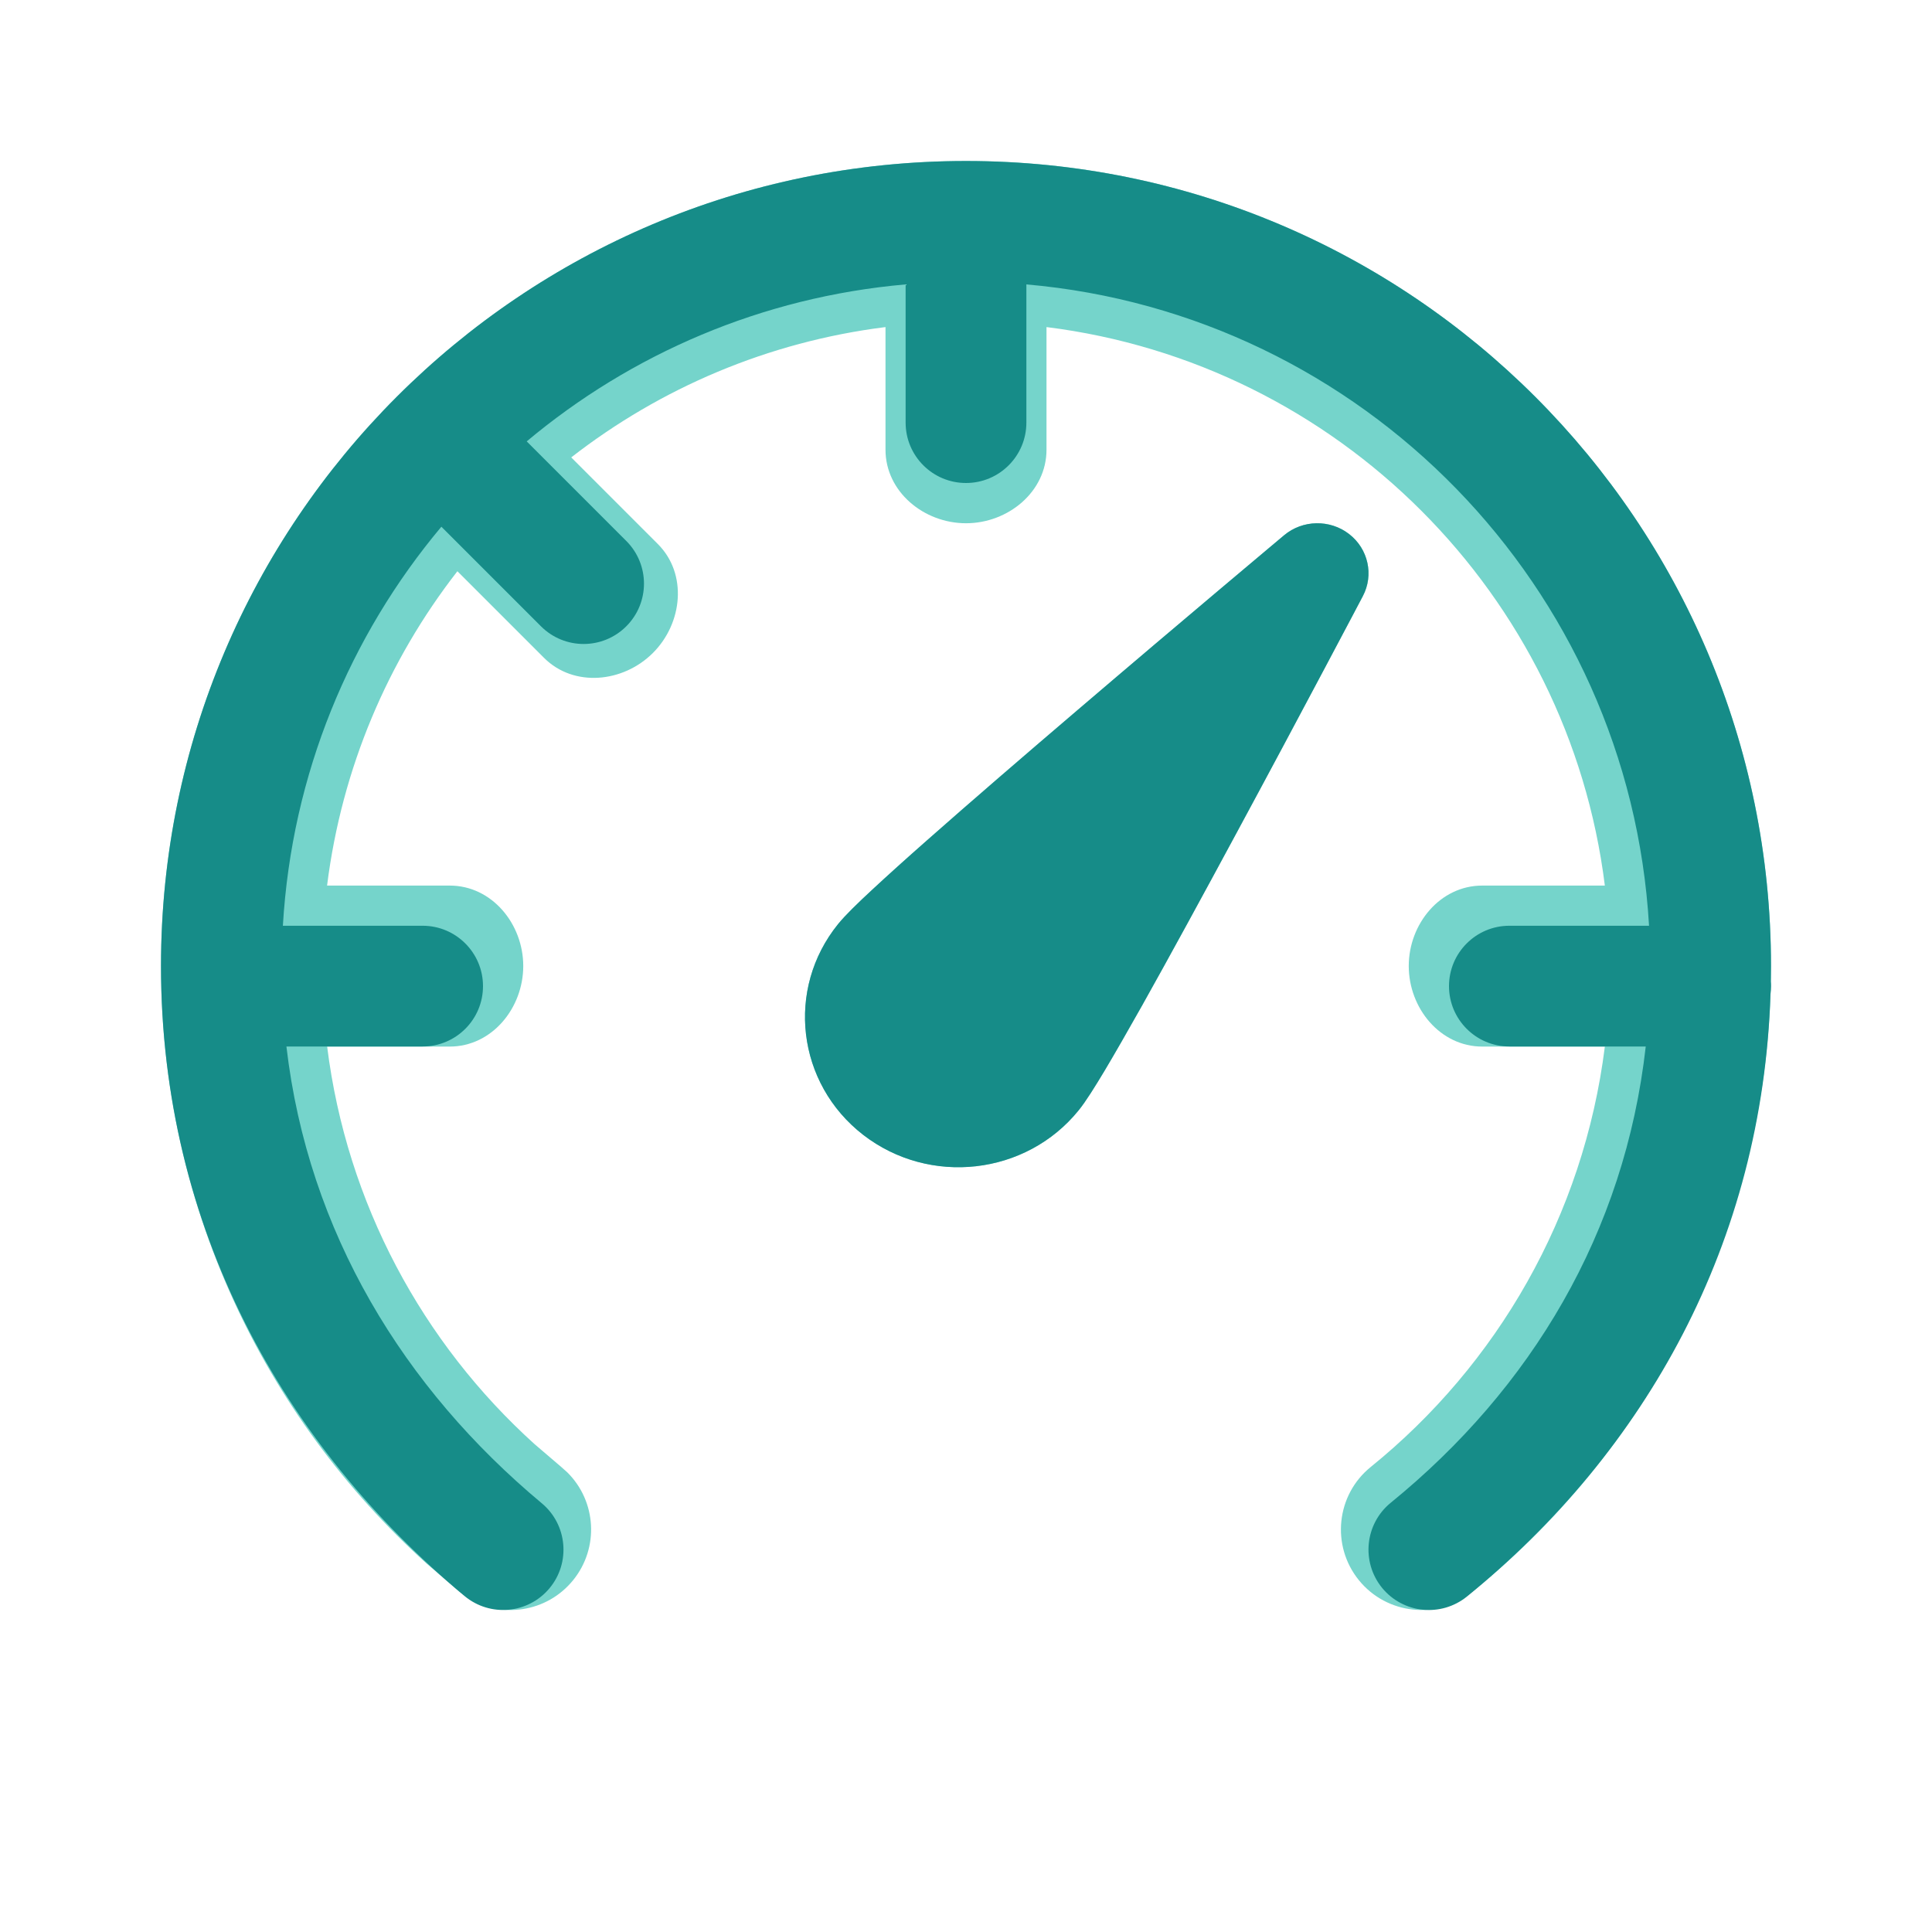
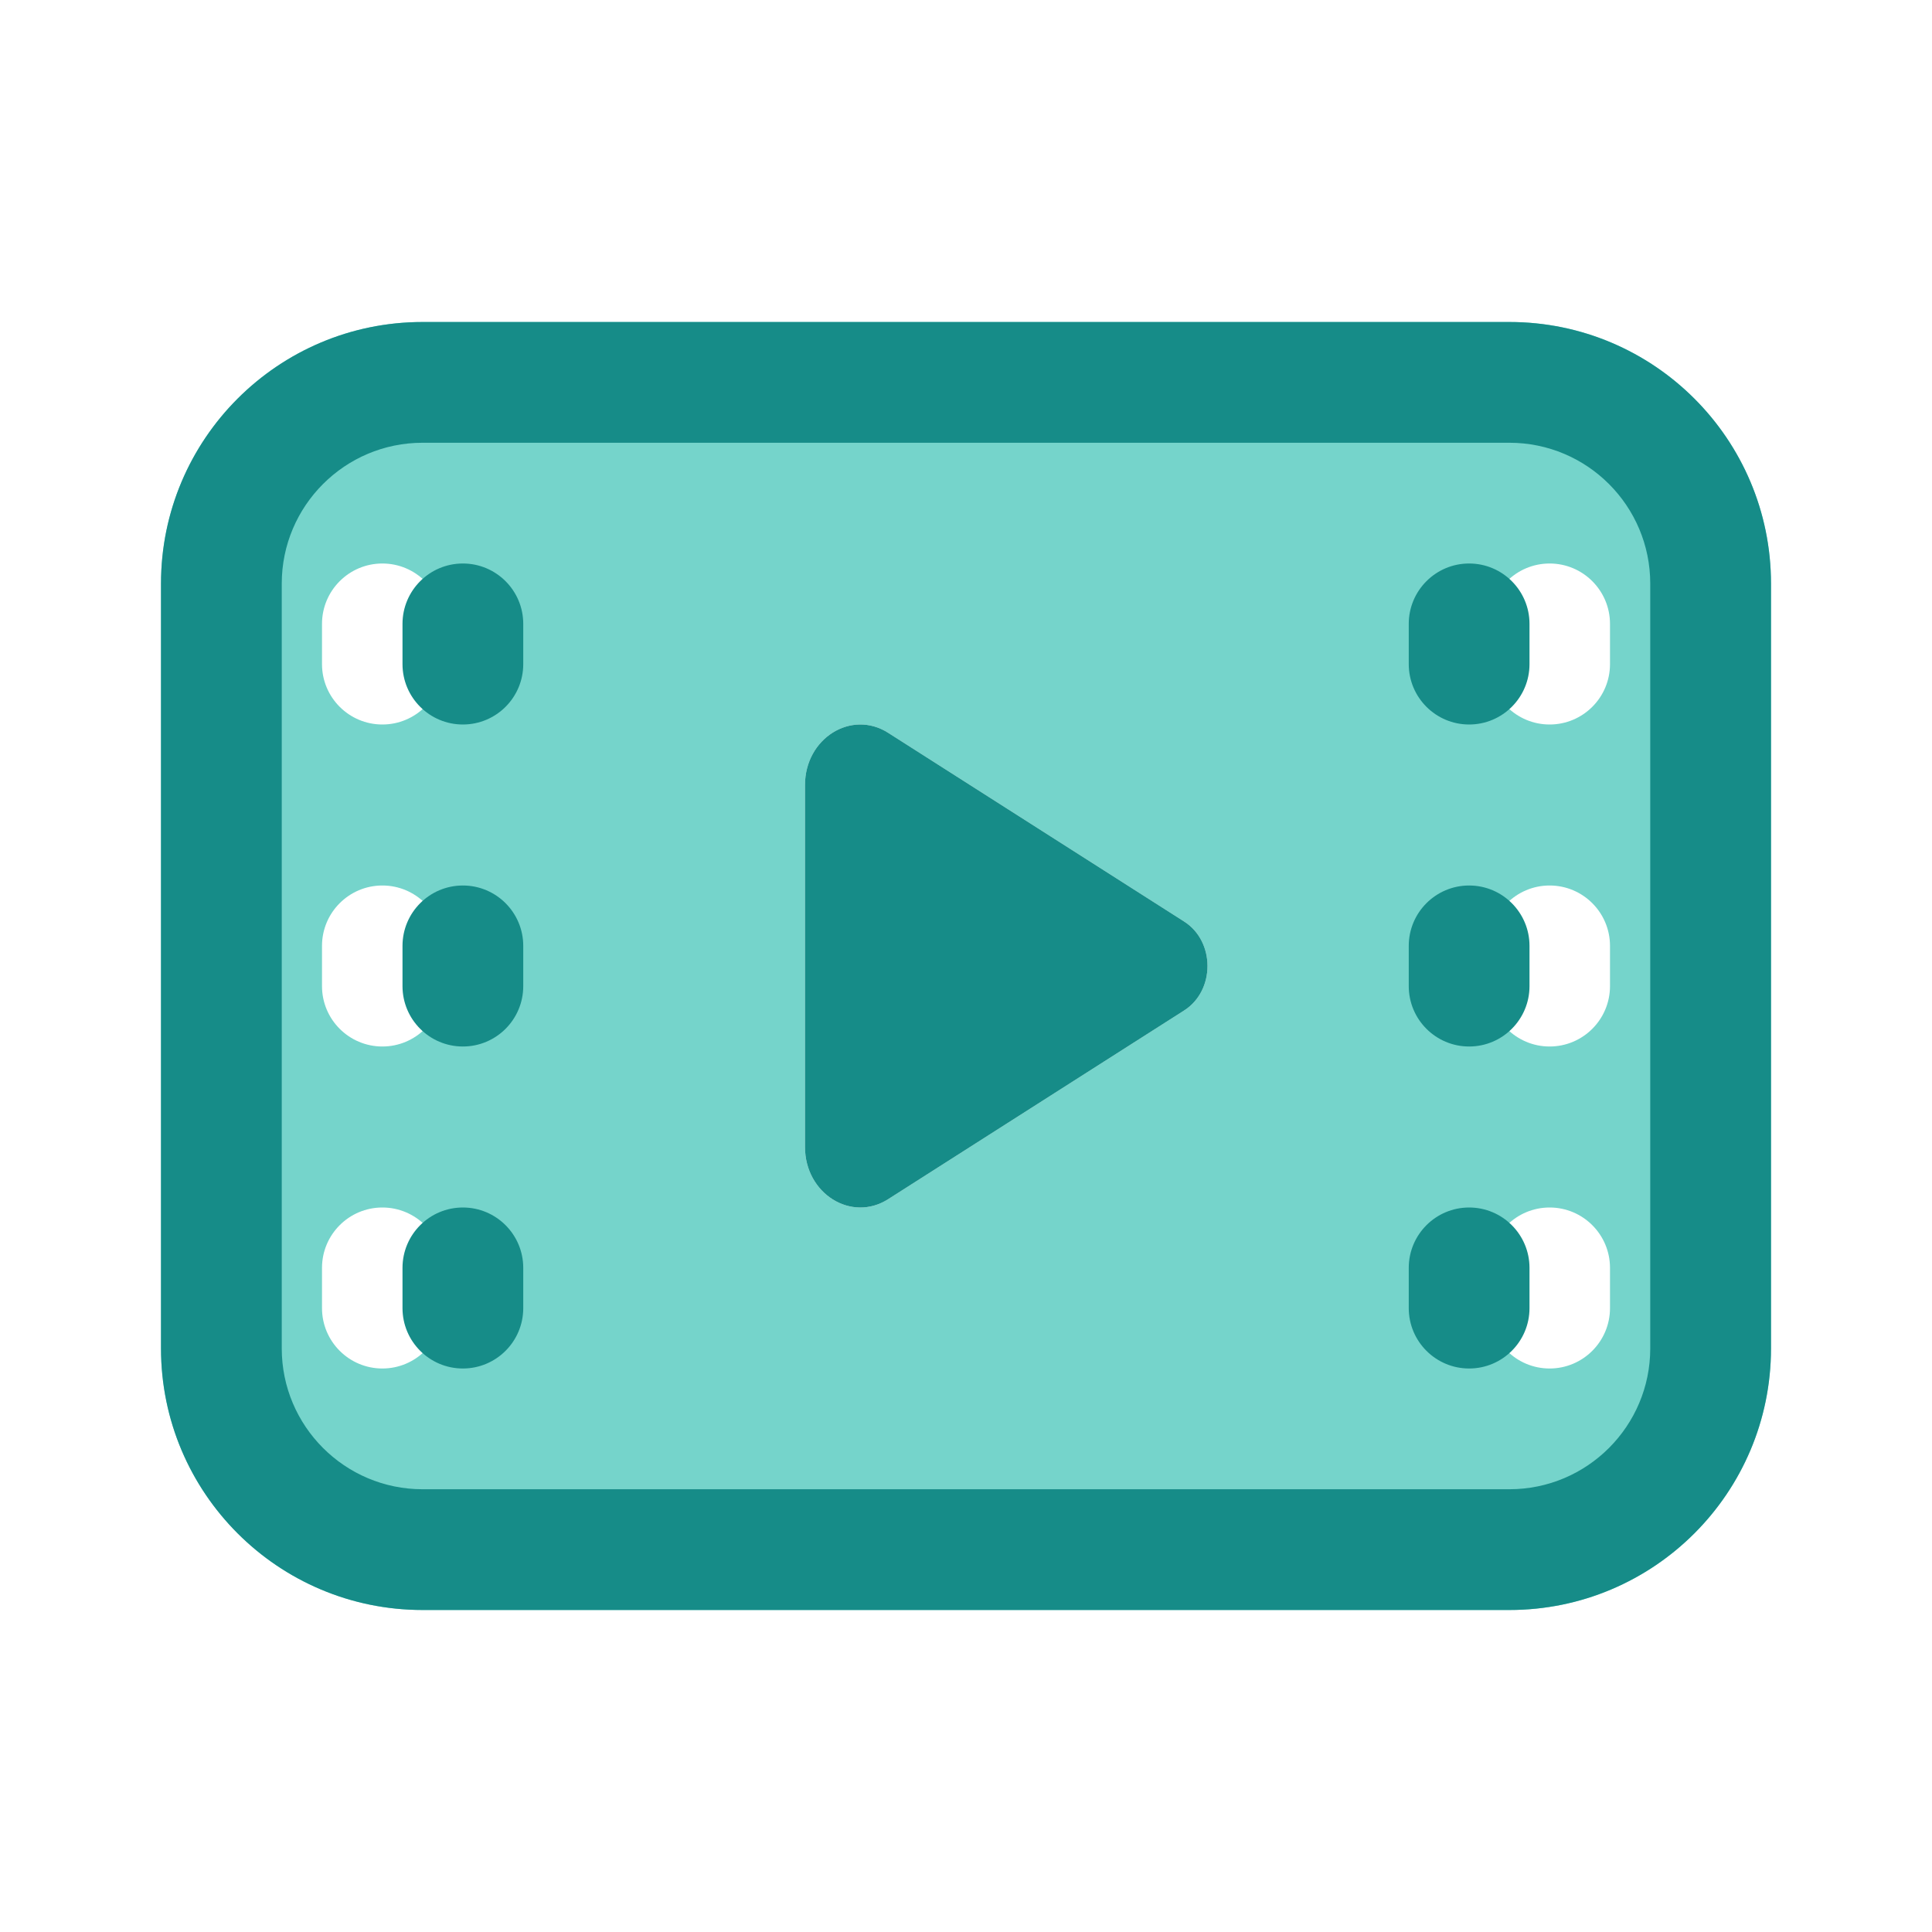
<svg xmlns="http://www.w3.org/2000/svg" width="24" height="24" viewBox="0 0 24 24" fill="none">
-   <path d="M12 2C17.523 2 22 6.477 22 12C22 15.142 20.55 17.946 18.286 19.777C17.857 20.125 17.227 20.058 16.88 19.629C16.533 19.2 16.599 18.57 17.028 18.223C18.598 16.953 19.673 15.103 19.936 13.001H18.414C17.89 13.001 17.5 12.524 17.5 12C17.5 11.477 17.89 11.001 18.413 11.001H19.936C19.486 7.382 16.619 4.515 13 4.063V5.586C13 6.109 12.523 6.5 12 6.5C11.477 6.5 11 6.109 11 5.586V4.063C9.539 4.246 8.202 4.822 7.096 5.682L8.172 6.758C8.542 7.128 8.481 7.741 8.111 8.111C7.741 8.481 7.128 8.542 6.758 8.172L5.682 7.096C4.821 8.202 4.246 9.54 4.063 11.001H5.587C6.11 11.001 6.5 11.477 6.5 12C6.5 12.524 6.11 13.001 5.586 13.001H4.064C4.308 14.952 5.251 16.684 6.64 17.939L6.972 18.223L7.048 18.291C7.408 18.648 7.446 19.226 7.12 19.629C6.794 20.032 6.22 20.115 5.796 19.838L5.714 19.777L5.299 19.423C3.274 17.594 2 14.945 2 12C2 6.477 6.477 2 12 2ZM15.951 6.649C16.182 6.456 16.521 6.45 16.759 6.634C16.997 6.818 17.069 7.142 16.93 7.406L16.798 7.655C16.714 7.814 16.594 8.041 16.448 8.314C16.157 8.862 15.765 9.599 15.358 10.352C14.952 11.105 14.531 11.878 14.184 12.497C14.01 12.806 13.853 13.08 13.725 13.295C13.605 13.495 13.488 13.684 13.4 13.792C12.747 14.6 11.549 14.736 10.724 14.098C9.898 13.459 9.758 12.286 10.411 11.479C10.498 11.37 10.659 11.215 10.831 11.056C11.016 10.884 11.252 10.671 11.52 10.435C12.055 9.961 12.727 9.383 13.383 8.823C14.039 8.263 14.681 7.72 15.159 7.316C15.398 7.115 15.596 6.948 15.734 6.832L15.951 6.649Z" fill="#75D4CB" />
-   <path d="M6.543 5.483C7.84 4.396 9.466 3.689 11.25 3.533V5.25C11.25 5.664 11.586 6 12 6C12.414 6 12.75 5.664 12.75 5.25V3.533C16.929 3.898 20.241 7.287 20.485 11.5H18.75C18.336 11.5 18 11.836 18 12.25C18 12.664 18.336 13 18.75 13H20.444C20.184 15.312 19.021 17.248 17.276 18.668C16.955 18.93 16.907 19.402 17.168 19.724C17.43 20.045 17.902 20.093 18.224 19.832C20.45 18.019 21.894 15.438 21.994 12.347C21.998 12.315 22.001 12.283 22.001 12.25C22.001 12.23 22 12.21 21.998 12.191C21.999 12.127 22 12.064 22 12C22 6.477 17.523 2 12 2C6.477 2 2 6.477 2 12C2 15.252 3.523 17.954 5.77 19.826C6.088 20.091 6.561 20.048 6.826 19.73C7.091 19.412 7.048 18.939 6.73 18.674C5.019 17.248 3.827 15.307 3.558 13H5.25C5.664 13 6 12.664 6 12.25C6 11.836 5.664 11.5 5.25 11.5H3.514C3.624 9.618 4.345 7.9 5.483 6.543L6.72 7.78C7.013 8.073 7.487 8.073 7.78 7.78C8.073 7.487 8.073 7.013 7.78 6.72L6.543 5.483ZM16.759 6.634C16.521 6.45 16.182 6.456 15.952 6.649L15.734 6.832C15.596 6.948 15.398 7.114 15.159 7.316C14.681 7.719 14.039 8.262 13.383 8.823C12.727 9.383 12.056 9.962 11.52 10.435C11.252 10.671 11.016 10.884 10.831 11.056C10.659 11.215 10.499 11.371 10.411 11.479C9.758 12.286 9.898 13.459 10.723 14.098C11.549 14.736 12.747 14.6 13.4 13.792C13.488 13.684 13.605 13.495 13.725 13.295C13.853 13.08 14.01 12.806 14.184 12.497C14.531 11.878 14.952 11.105 15.358 10.352C15.765 9.599 16.158 8.862 16.449 8.314C16.594 8.04 16.714 7.813 16.798 7.655L16.929 7.406C17.069 7.142 16.997 6.818 16.759 6.634Z" fill="#168C88" />
+   <path d="M5.25 4C3.455 4 2 5.455 2 7.25V16.75C2 18.545 3.455 20 5.25 20H18.75C20.545 20 22 18.545 22 16.75V7.25C22 5.455 20.545 4 18.75 4H5.25ZM19.25 7C19.664 7 20 7.336 20 7.75V8.25C20 8.664 19.664 9 19.25 9C18.836 9 18.5 8.664 18.5 8.25V7.75C18.5 7.336 18.836 7 19.25 7ZM18.5 15.75C18.5 15.336 18.836 15 19.25 15C19.664 15 20 15.336 20 15.75V16.25C20 16.664 19.664 17 19.25 17C18.836 17 18.5 16.664 18.5 16.25V15.75ZM19.25 11C19.664 11 20 11.336 20 11.75V12.25C20 12.664 19.664 13 19.25 13C18.836 13 18.5 12.664 18.5 12.25V11.75C18.5 11.336 18.836 11 19.25 11ZM4 7.75C4 7.336 4.336 7 4.75 7C5.164 7 5.5 7.336 5.5 7.75V8.25C5.5 8.664 5.164 9 4.75 9C4.336 9 4 8.664 4 8.25V7.75ZM4.75 15C5.164 15 5.5 15.336 5.5 15.75V16.25C5.5 16.664 5.164 17 4.75 17C4.336 17 4 16.664 4 16.25V15.75C4 15.336 4.336 15 4.75 15ZM4 11.75C4 11.336 4.336 11 4.75 11C5.164 11 5.5 11.336 5.5 11.75V12.25C5.5 12.664 5.164 13 4.75 13C4.336 13 4 12.664 4 12.25V11.75ZM10 9.751C10 9.172 10.576 8.811 11.034 9.104L14.709 11.447C15.097 11.694 15.097 12.306 14.709 12.553L11.034 14.896C10.576 15.189 10 14.828 10 14.249V9.751Z" fill="#75D4CB" />
+   <path d="M5.25 4C3.455 4 2 5.455 2 7.25V16.75C2 18.545 3.455 20 5.25 20H18.75C20.545 20 22 18.545 22 16.75V7.25C22 5.455 20.545 4 18.75 4H5.25ZM3.5 7.25C3.5 6.284 4.284 5.5 5.25 5.5H18.75C19.716 5.5 20.5 6.284 20.5 7.25V16.75C20.5 17.716 19.716 18.5 18.75 18.5H5.25C4.284 18.5 3.5 17.716 3.5 16.75V7.25ZM18.25 7C17.836 7 17.5 7.336 17.5 7.75V8.25C17.5 8.664 17.836 9 18.25 9C18.664 9 19 8.664 19 8.25V7.75C19 7.336 18.664 7 18.25 7ZM17.5 15.75C17.5 15.336 17.836 15 18.25 15C18.664 15 19 15.336 19 15.75V16.25C19 16.664 18.664 17 18.25 17C17.836 17 17.5 16.664 17.5 16.25V15.75ZM18.25 11C17.836 11 17.5 11.336 17.5 11.75V12.25C17.5 12.664 17.836 13 18.25 13C18.664 13 19 12.664 19 12.25V11.75C19 11.336 18.664 11 18.25 11ZM5 7.75C5 7.336 5.336 7 5.75 7C6.164 7 6.5 7.336 6.5 7.75V8.25C6.5 8.664 6.164 9 5.75 9C5.336 9 5 8.664 5 8.25V7.75ZM5.75 15C5.336 15 5 15.336 5 15.75V16.25C5 16.664 5.336 17 5.75 17C6.164 17 6.5 16.664 6.5 16.25V15.75C6.5 15.336 6.164 15 5.75 15ZM5 11.75C5 11.336 5.336 11 5.75 11C6.164 11 6.5 11.336 6.5 11.75V12.25C6.5 12.664 6.164 13 5.75 13C5.336 13 5 12.664 5 12.25V11.75ZM10 9.751C10 9.172 10.576 8.811 11.034 9.104L14.709 11.447C15.097 11.694 15.097 12.306 14.709 12.553L11.034 14.896C10.576 15.189 10 14.828 10 14.249V9.751Z" fill="#168C88" />
</svg>
